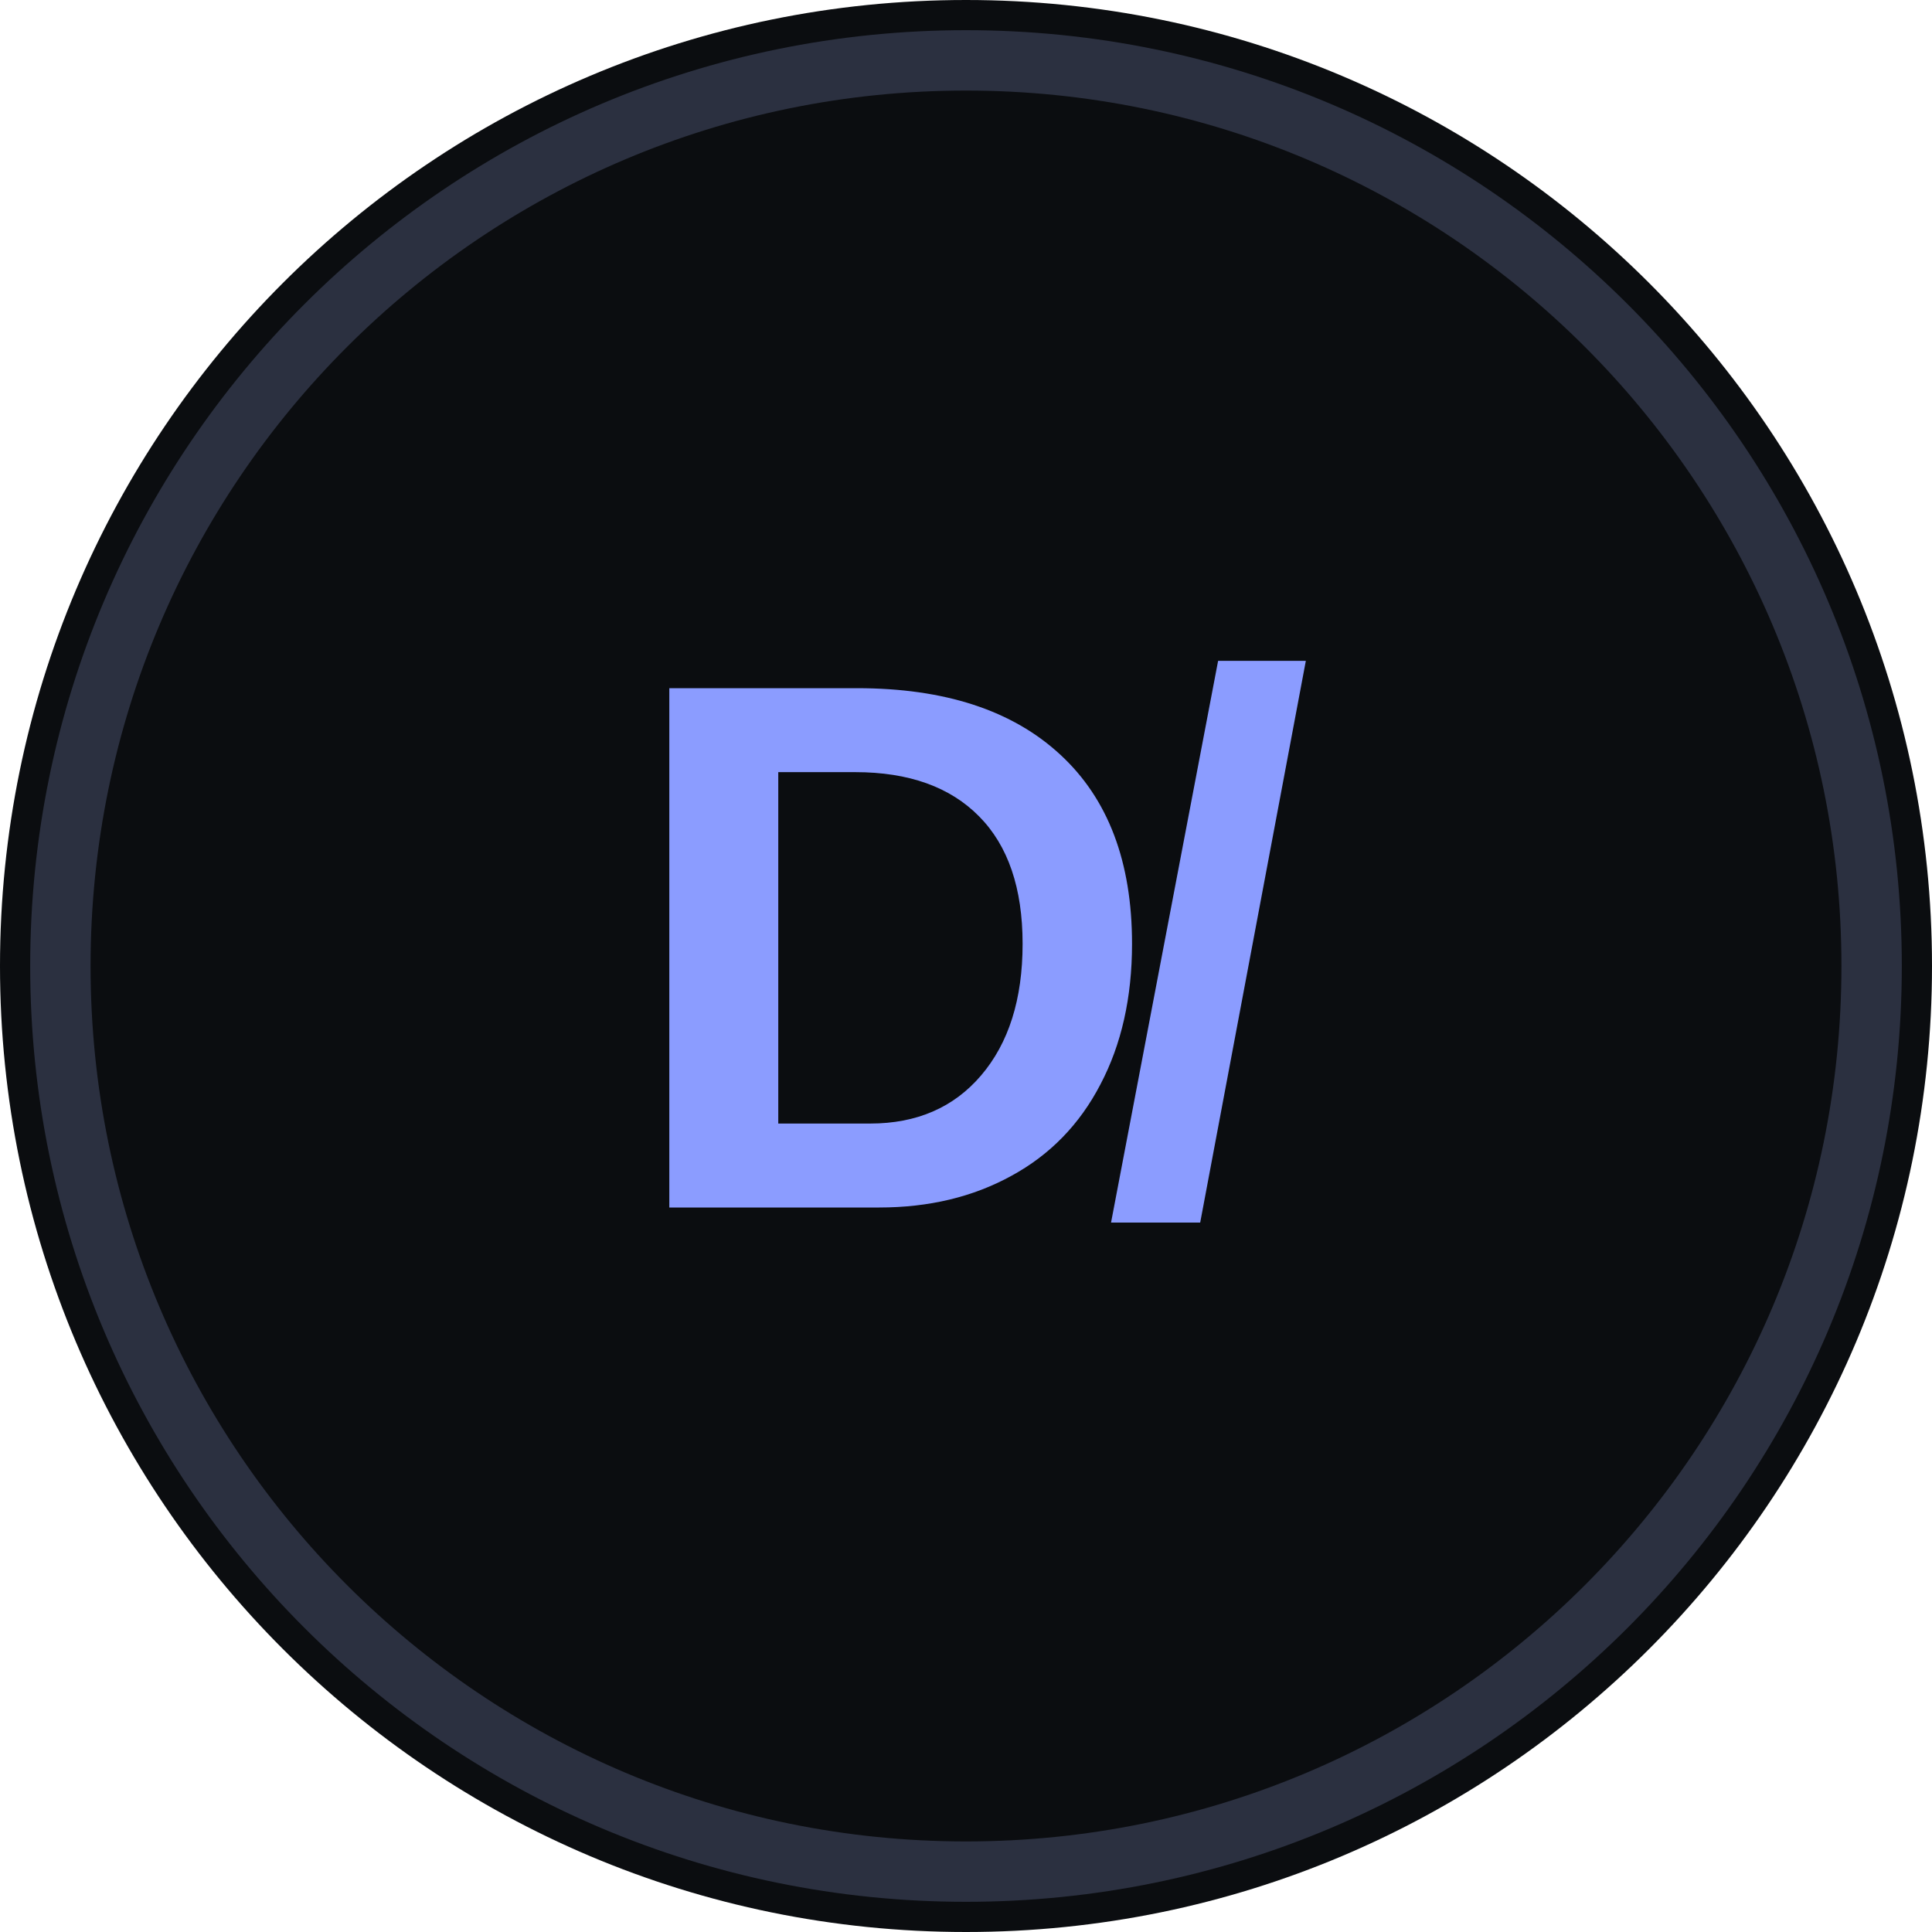
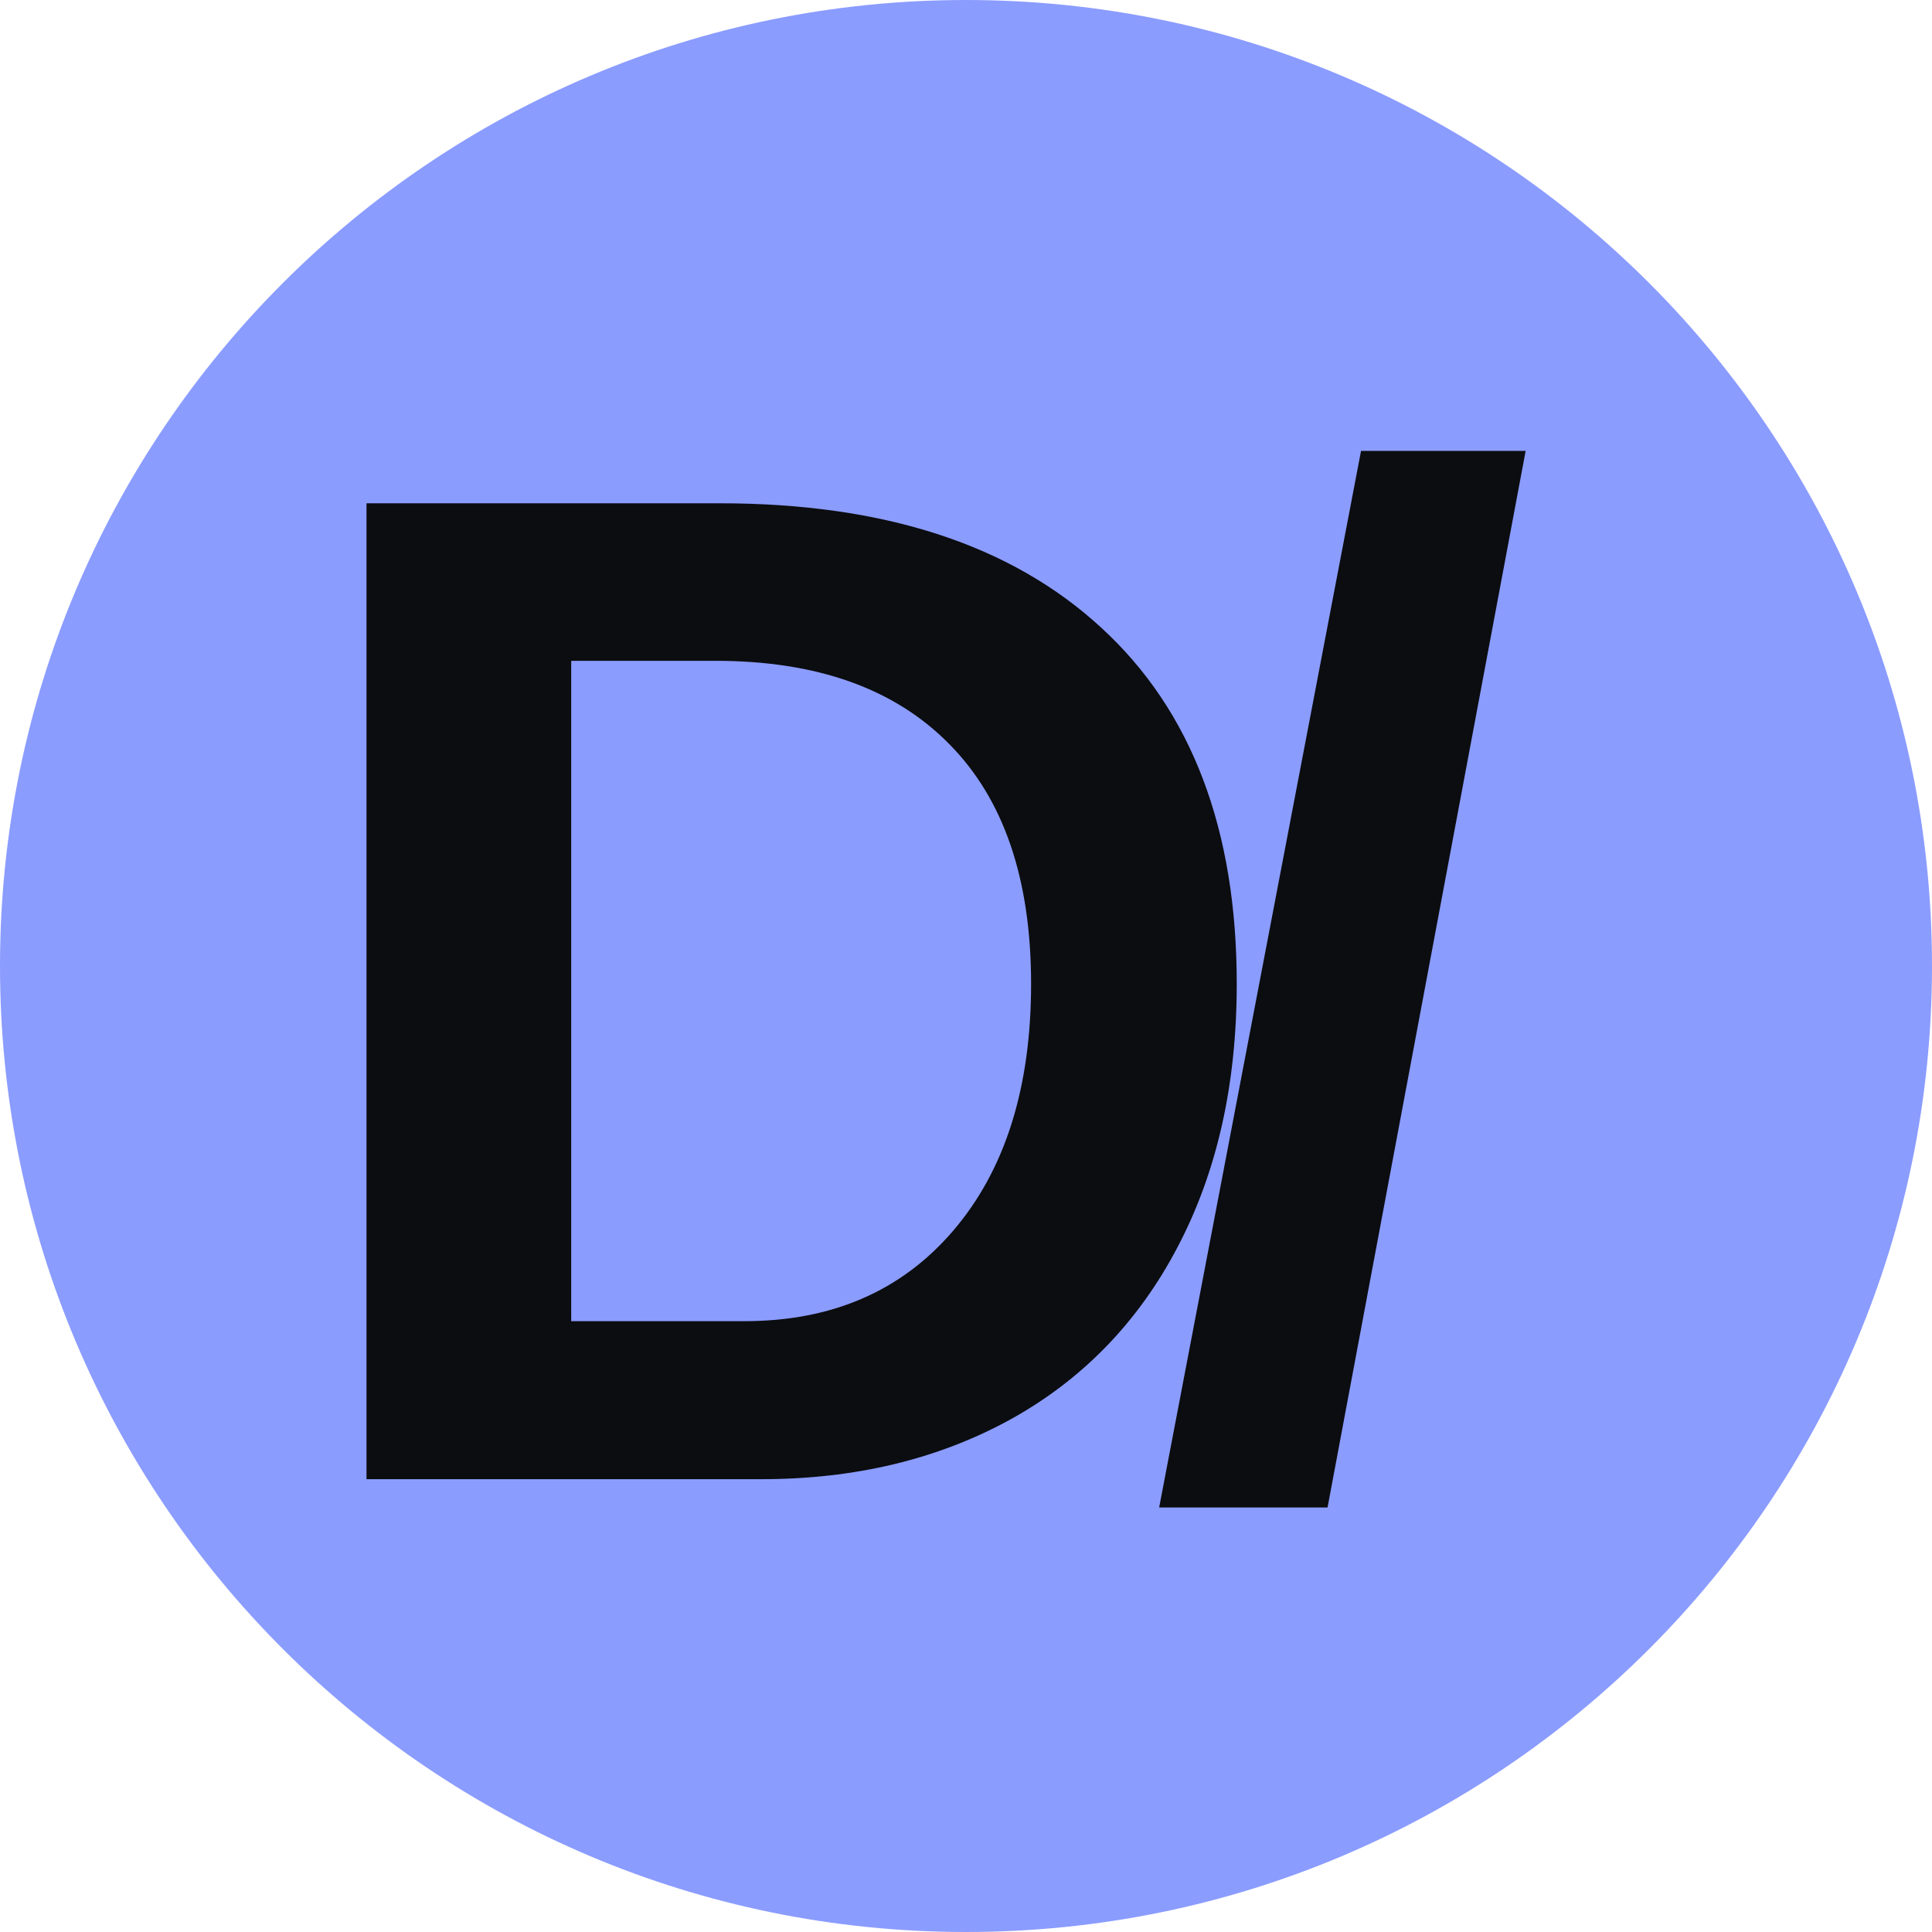
<svg xmlns="http://www.w3.org/2000/svg" viewBox="0 0 64 64">
-   <rect width="64" height="64" rx="32" fill="#0b0d10" />
-   <circle cx="32" cy="32" r="30" fill="none" stroke="#2b3040" stroke-width="2" />
-   <text x="32" y="40" fill="#8b9cff" font-family="Arial, Helvetica, sans-serif" font-size="25" font-weight="700" letter-spacing="-2" text-anchor="middle">D/</text>
+   <circle cx="32" cy="32" r="32" fill="#8b9cff" />
+   <text x="30" y="49" fill="#0b0d10" font-family="Arial, Helvetica, sans-serif" font-size="47" font-weight="800" letter-spacing="-5" text-anchor="middle">D/</text>
</svg>
